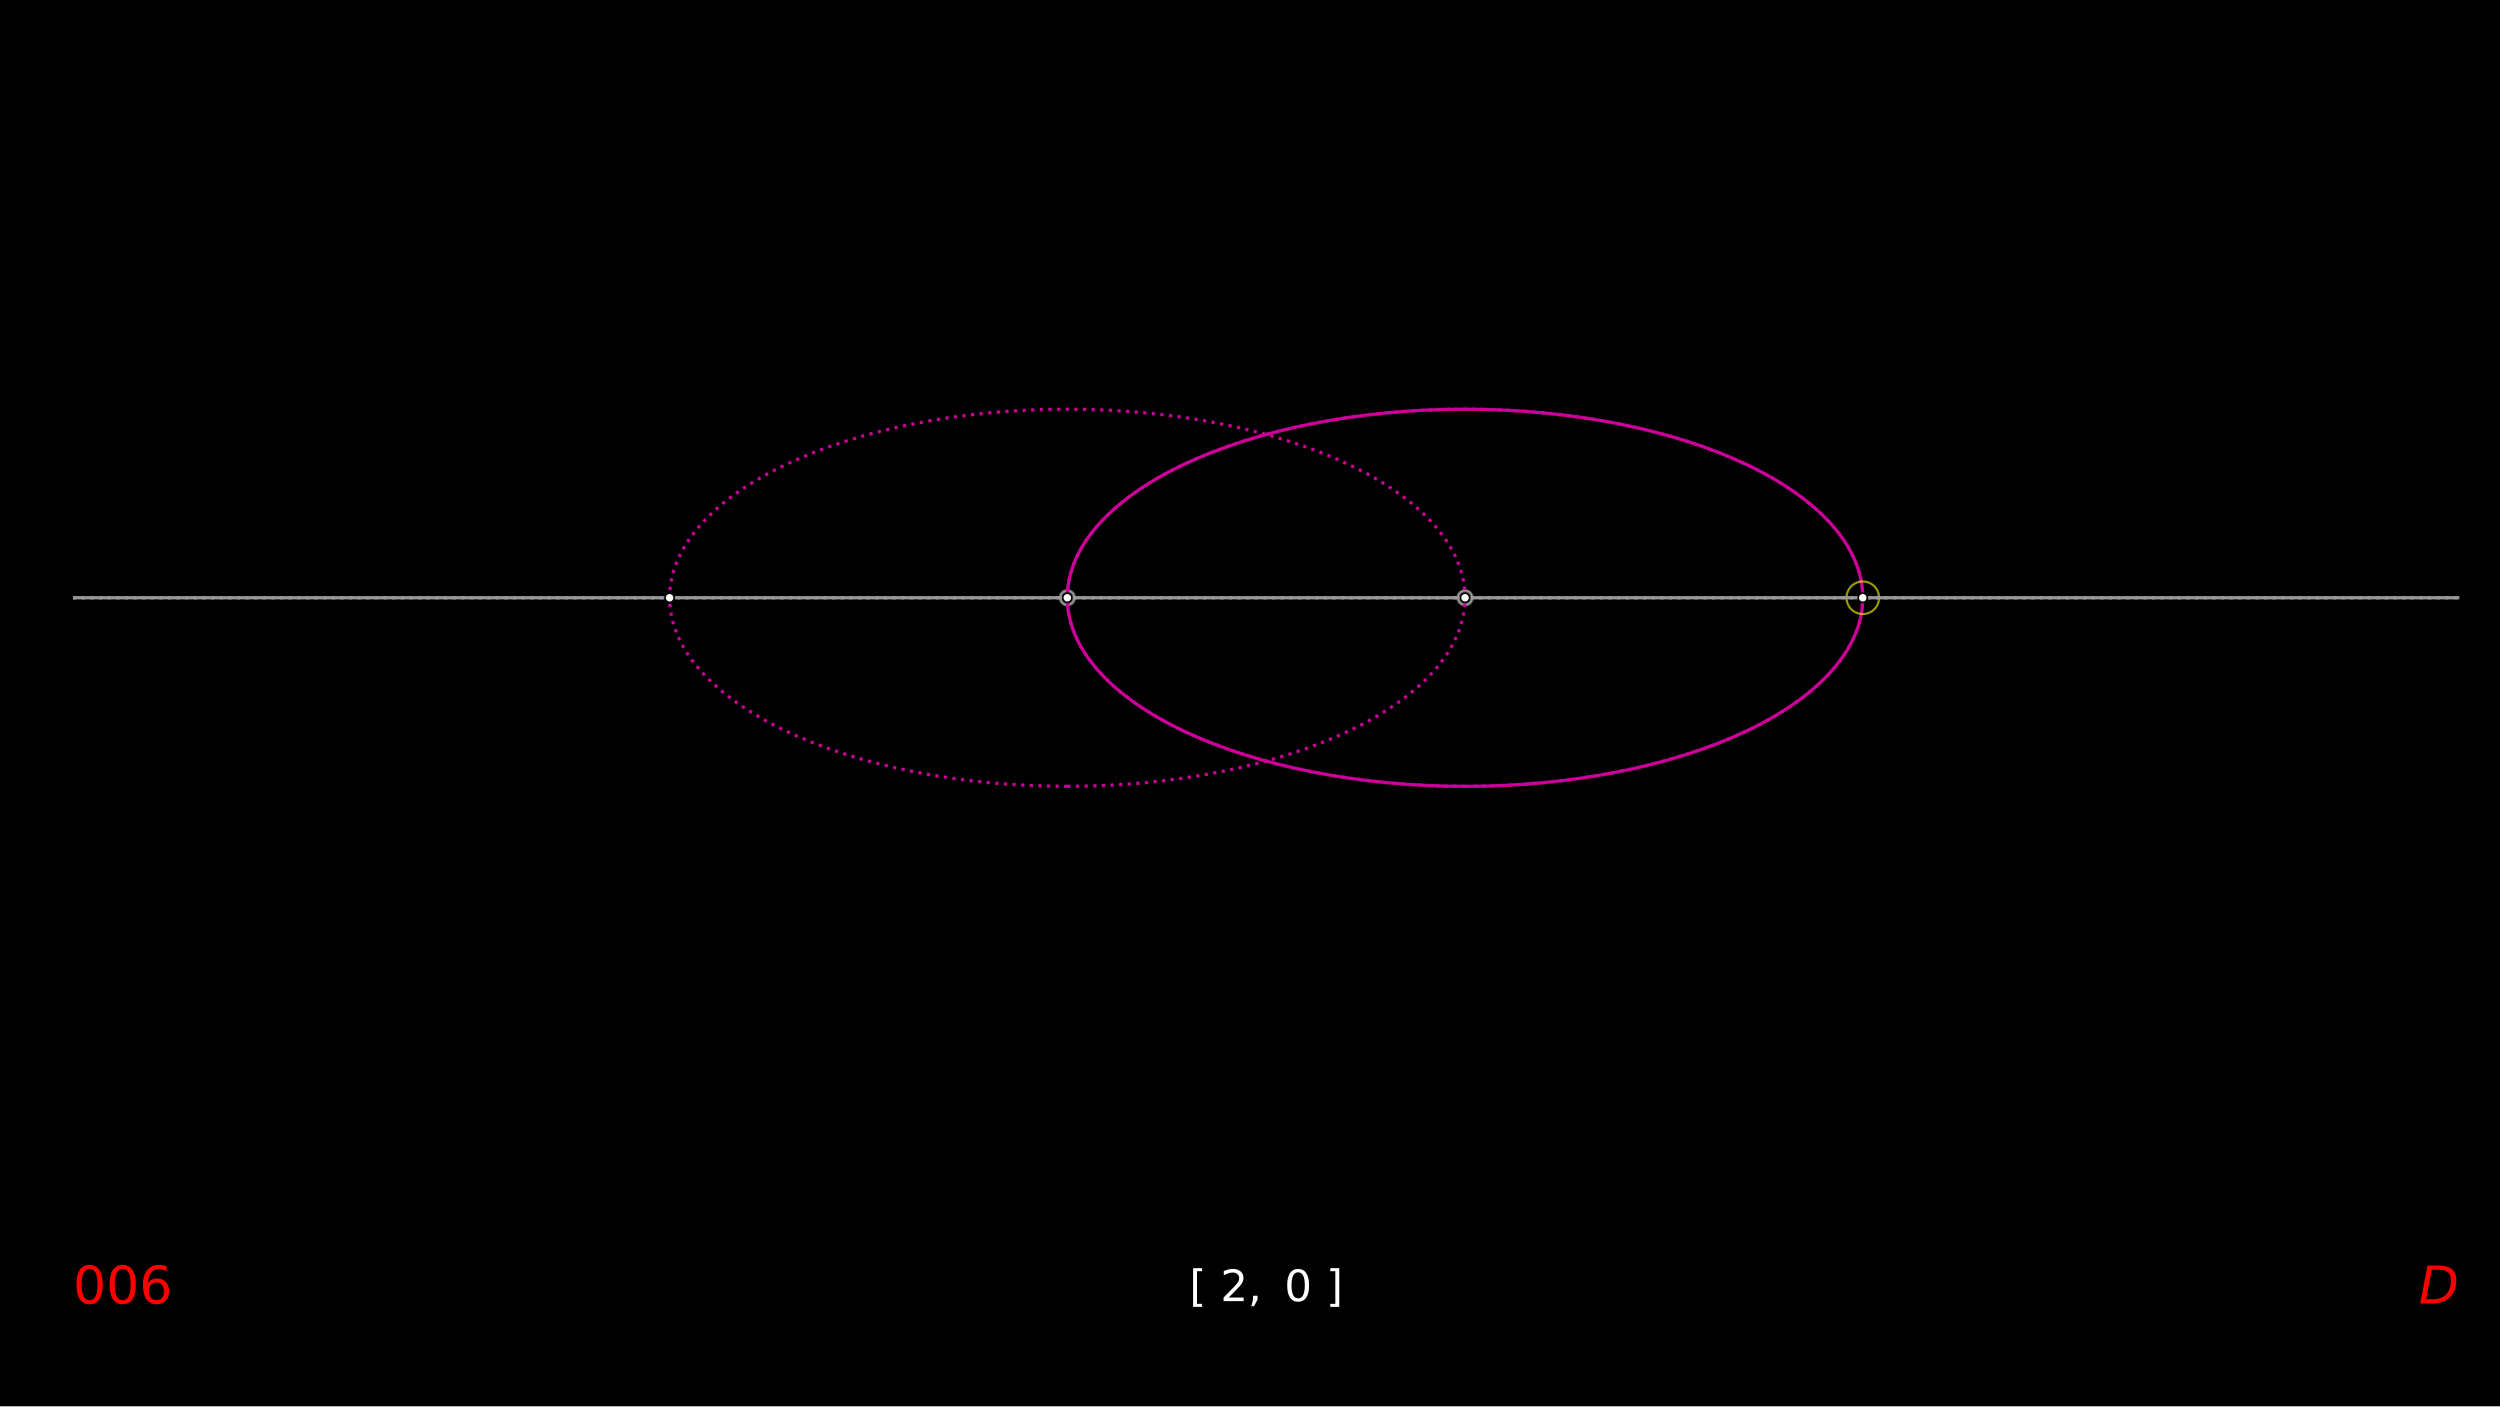
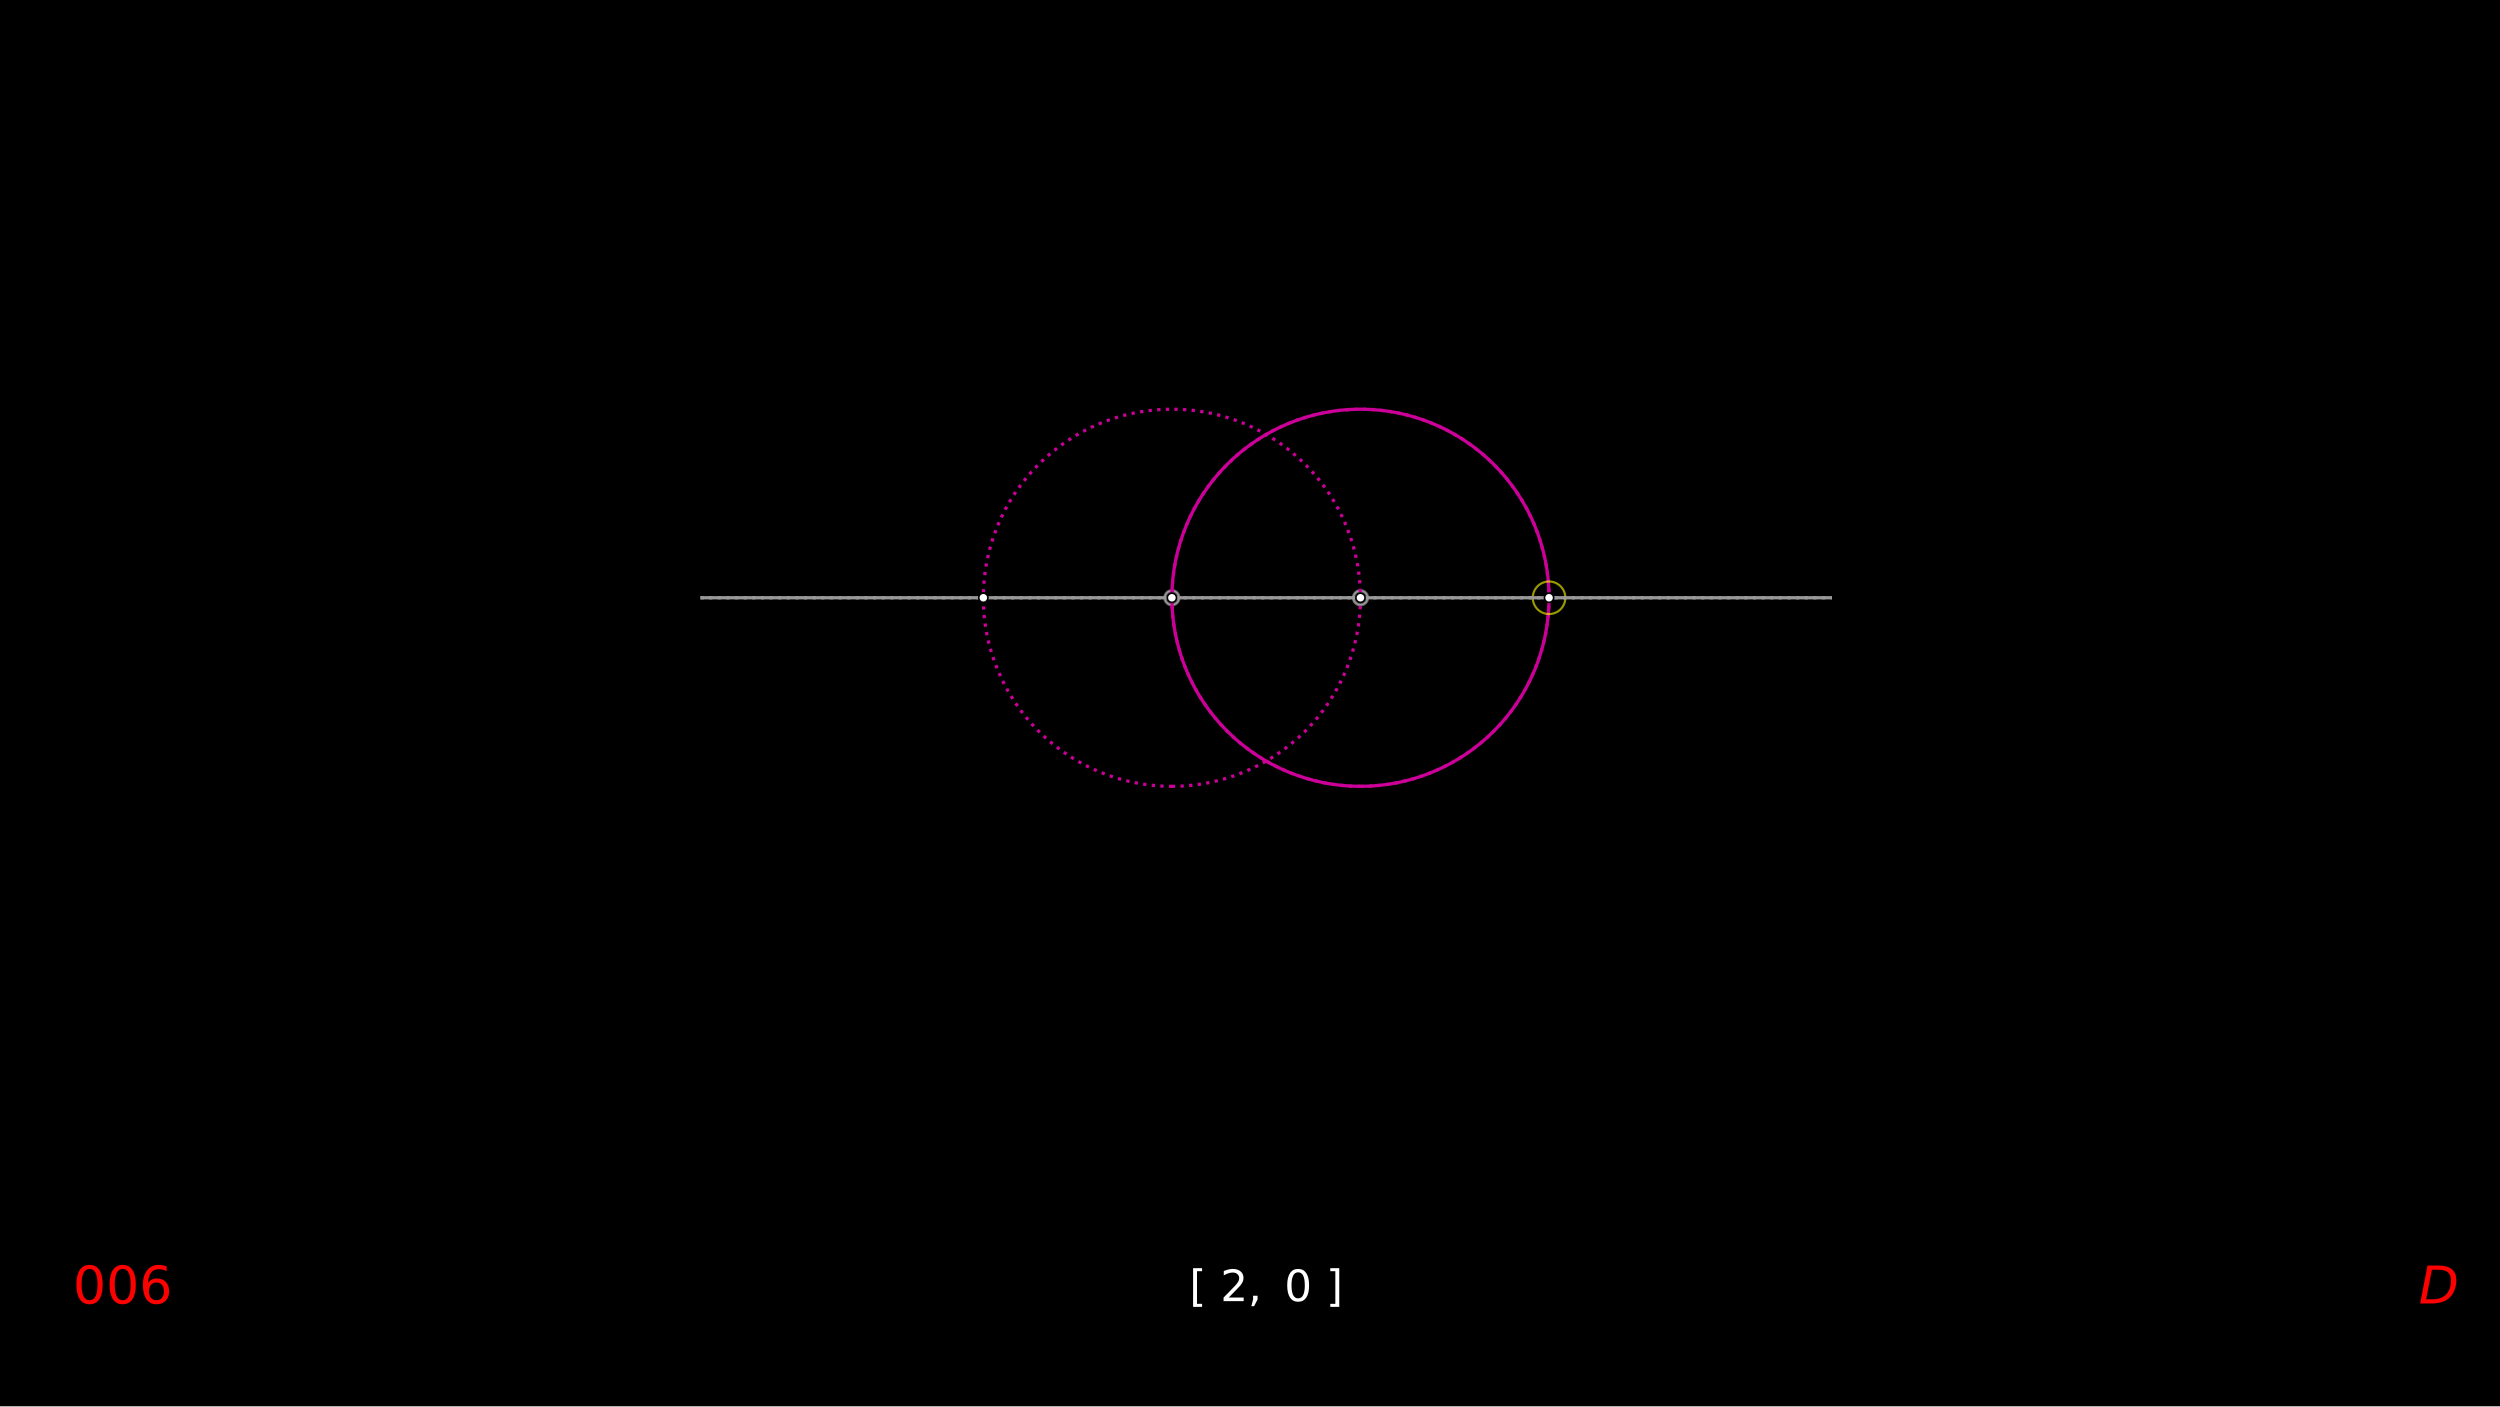
<svg xmlns="http://www.w3.org/2000/svg" xmlns:xlink="http://www.w3.org/1999/xlink" width="1152pt" height="648pt" viewBox="0 0 1152 648" version="1.1">
  <defs>
    <style type="text/css">*{stroke-linejoin: round; stroke-linecap: butt}</style>
  </defs>
  <g id="figure_1">
    <g id="patch_1">
      <path d="M 0 648  L 1152 648  L 1152 0  L 0 0  z " />
    </g>
    <g id="axes_1">
      <g id="line2d_1">
        <defs>
-           <path id="ma48f64261a" d="M 0 3.5  C 0.928 3.5 1.819 3.131 2.475 2.475  C 3.131 1.819 3.5 0.928 3.5 0  C 3.5 -0.928 3.131 -1.819 2.475 -2.475  C 1.819 -3.131 0.928 -3.5 0 -3.5  C -0.928 -3.5 -1.819 -3.131 -2.475 -2.475  C -3.131 -1.819 -3.5 -0.928 -3.5 0  C -3.5 0.928 -3.131 1.819 -2.475 2.475  C -1.819 3.131 -0.928 3.5 0 3.5  z " style="stroke: #ffffff; stroke-opacity: 0.4" />
+           <path id="m58cd0591c2" d="M 0 3.5  C 0.928 3.5 1.819 3.131 2.475 2.475  C 3.131 1.819 3.5 0.928 3.5 0  C 3.5 -0.928 3.131 -1.819 2.475 -2.475  C 1.819 -3.131 0.928 -3.5 0 -3.5  C -0.928 -3.5 -1.819 -3.131 -2.475 -2.475  C -3.131 -1.819 -3.5 -0.928 -3.5 0  C -3.5 0.928 -3.131 1.819 -2.475 2.475  C -1.819 3.131 -0.928 3.5 0 3.5  z " style="stroke: #ffffff; stroke-opacity: 0.4" />
        </defs>
-         <g clip-path="url(#p72a9341f79)">
-           <use xlink:href="#ma48f64261a" x="491.823" y="275.451" style="fill: #ffffff; fill-opacity: 0.4; stroke: #ffffff; stroke-opacity: 0.4" />
+         <g clip-path="url(#pf6ed32404f)">
+           <use xlink:href="#m58cd0591c2" x="540.012" y="275.451" style="fill: #ffffff; fill-opacity: 0.4; stroke: #ffffff; stroke-opacity: 0.4" />
        </g>
      </g>
      <g id="line2d_2">
-         <g clip-path="url(#p72a9341f79)">
-           <use xlink:href="#ma48f64261a" x="675.097" y="275.451" style="fill: #ffffff; fill-opacity: 0.4; stroke: #ffffff; stroke-opacity: 0.4" />
+         <g clip-path="url(#pf6ed32404f)">
+           <use xlink:href="#m58cd0591c2" x="626.908" y="275.451" style="fill: #ffffff; fill-opacity: 0.4; stroke: #ffffff; stroke-opacity: 0.4" />
        </g>
      </g>
      <g id="patch_2">
-         <path d="M 491.823 362.348  C 540.428 362.348 587.048 353.192 621.417 336.896  C 655.786 320.601 675.097 298.496 675.097 275.451  C 675.097 252.406 655.786 230.301 621.417 214.005  C 587.048 197.71 540.428 188.554 491.823 188.554  C 443.219 188.554 396.598 197.71 362.23 214.005  C 327.861 230.301 308.55 252.406 308.55 275.451  C 308.55 298.496 327.861 320.601 362.23 336.896  C 396.598 353.192 443.219 362.348 491.823 362.348  L 491.823 362.348  z " clip-path="url(#p72a9341f79)" style="fill: none; stroke-dasharray: 1.5,2.475; stroke-dashoffset: 0; stroke: #cc0099; stroke-width: 1.5; stroke-linejoin: miter" />
+         <path d="M 540.012 362.348  C 563.057 362.348 585.161 353.192 601.457 336.896  C 617.752 320.601 626.908 298.496 626.908 275.451  C 626.908 252.406 617.752 230.301 601.457 214.005  C 585.161 197.71 563.057 188.554 540.012 188.554  C 516.966 188.554 494.862 197.71 478.566 214.005  C 462.271 230.301 453.115 252.406 453.115 275.451  C 453.115 298.496 462.271 320.601 478.566 336.896  C 494.862 353.192 516.966 362.348 540.012 362.348  L 540.012 362.348  z " clip-path="url(#pf6ed32404f)" style="fill: none; stroke-dasharray: 1.5,2.475; stroke-dashoffset: 0; stroke: #cc0099; stroke-width: 1.5; stroke-linejoin: miter" />
      </g>
      <g id="patch_3">
-         <path d="M 675.097 362.348  C 723.701 362.348 770.322 353.192 804.69 336.896  C 839.059 320.601 858.37 298.496 858.37 275.451  C 858.37 252.406 839.059 230.301 804.69 214.005  C 770.322 197.71 723.701 188.554 675.097 188.554  C 626.492 188.554 579.872 197.71 545.503 214.005  C 511.134 230.301 491.823 252.406 491.823 275.451  C 491.823 298.496 511.134 320.601 545.503 336.896  C 579.872 353.192 626.492 362.348 675.097 362.348  L 675.097 362.348  z " clip-path="url(#p72a9341f79)" style="fill: none; stroke-dasharray: 1.5,2.475; stroke-dashoffset: 0; stroke: #cc0099; stroke-width: 1.5; stroke-linejoin: miter" />
+         <path d="M 626.908 362.348  C 649.954 362.348 672.058 353.192 688.354 336.896  C 704.649 320.601 713.805 298.496 713.805 275.451  C 713.805 252.406 704.649 230.301 688.354 214.005  C 672.058 197.71 649.954 188.554 626.908 188.554  C 603.863 188.554 581.759 197.71 565.463 214.005  C 549.168 230.301 540.012 252.406 540.012 275.451  C 540.012 298.496 549.168 320.601 565.463 336.896  C 581.759 353.192 603.863 362.348 626.908 362.348  L 626.908 362.348  z " clip-path="url(#pf6ed32404f)" style="fill: none; stroke-dasharray: 1.5,2.475; stroke-dashoffset: 0; stroke: #cc0099; stroke-width: 1.5; stroke-linejoin: miter" />
      </g>
      <g id="patch_4">
-         <path d="M 675.097 362.348  C 723.701 362.348 770.322 353.192 804.69 336.896  C 839.059 320.601 858.37 298.496 858.37 275.451  C 858.37 252.406 839.059 230.301 804.69 214.005  C 770.322 197.71 723.701 188.554 675.097 188.554  C 626.492 188.554 579.872 197.71 545.503 214.005  C 511.134 230.301 491.823 252.406 491.823 275.451  C 491.823 298.496 511.134 320.601 545.503 336.896  C 579.872 353.192 626.492 362.348 675.097 362.348  L 675.097 362.348  z " clip-path="url(#p72a9341f79)" style="fill: none; stroke: #cc0099; stroke-width: 1.5; stroke-linejoin: miter" />
+         <path d="M 626.908 362.348  C 649.954 362.348 672.058 353.192 688.354 336.896  C 704.649 320.601 713.805 298.496 713.805 275.451  C 713.805 252.406 704.649 230.301 688.354 214.005  C 672.058 197.71 649.954 188.554 626.908 188.554  C 603.863 188.554 581.759 197.71 565.463 214.005  C 549.168 230.301 540.012 252.406 540.012 275.451  C 540.012 298.496 549.168 320.601 565.463 336.896  C 581.759 353.192 603.863 362.348 626.908 362.348  L 626.908 362.348  z " clip-path="url(#pf6ed32404f)" style="fill: none; stroke: #cc0099; stroke-width: 1.5; stroke-linejoin: miter" />
      </g>
      <g id="line2d_3">
-         <path d="M 33.64 275.451  L 1133.28 275.451  " clip-path="url(#p72a9341f79)" style="fill: none; stroke-dasharray: 1.5,2.475; stroke-dashoffset: 0; stroke: #999999; stroke-width: 1.5" />
+         <path d="M 322.769 275.451  L 844.151 275.451  " clip-path="url(#pf6ed32404f)" style="fill: none; stroke-dasharray: 1.5,2.475; stroke-dashoffset: 0; stroke: #999999; stroke-width: 1.5" />
      </g>
      <g id="line2d_4">
        <defs>
-           <path id="m0c455b8054" d="M 0 7.5  C 1.989 7.5 3.897 6.71 5.303 5.303  C 6.71 3.897 7.5 1.989 7.5 0  C 7.5 -1.989 6.71 -3.897 5.303 -5.303  C 3.897 -6.71 1.989 -7.5 0 -7.5  C -1.989 -7.5 -3.897 -6.71 -5.303 -5.303  C -6.71 -3.897 -7.5 -1.989 -7.5 0  C -7.5 1.989 -6.71 3.897 -5.303 5.303  C -3.897 6.71 -1.989 7.5 0 7.5  z " style="stroke: #ffff00; stroke-opacity: 0.6" />
+           <path id="m14eeaee8c8" d="M 0 7.5  C 1.989 7.5 3.897 6.71 5.303 5.303  C 6.71 3.897 7.5 1.989 7.5 0  C 7.5 -1.989 6.71 -3.897 5.303 -5.303  C 3.897 -6.71 1.989 -7.5 0 -7.5  C -1.989 -7.5 -3.897 -6.71 -5.303 -5.303  C -6.71 -3.897 -7.5 -1.989 -7.5 0  C -7.5 1.989 -6.71 3.897 -5.303 5.303  C -3.897 6.71 -1.989 7.5 0 7.5  z " style="stroke: #ffff00; stroke-opacity: 0.6" />
        </defs>
-         <g clip-path="url(#p72a9341f79)">
-           <use xlink:href="#m0c455b8054" x="858.37" y="275.451" style="fill-opacity: 0; stroke: #ffff00; stroke-opacity: 0.6" />
+         <g clip-path="url(#pf6ed32404f)">
+           <use xlink:href="#m14eeaee8c8" x="713.805" y="275.451" style="fill-opacity: 0; stroke: #ffff00; stroke-opacity: 0.6" />
        </g>
      </g>
      <g id="line2d_5">
-         <path d="M 33.64 275.451  L 1133.28 275.451  " clip-path="url(#p72a9341f79)" style="fill: none; stroke: #999999; stroke-width: 1.5; stroke-linecap: square" />
+         <path d="M 322.769 275.451  L 844.151 275.451  " clip-path="url(#pf6ed32404f)" style="fill: none; stroke: #999999; stroke-width: 1.5; stroke-linecap: square" />
      </g>
      <g id="line2d_6">
        <defs>
-           <path id="m1e63e1464e" d="M 0 2  C 0.53 2 1.039 1.789 1.414 1.414  C 1.789 1.039 2 0.53 2 0  C 2 -0.53 1.789 -1.039 1.414 -1.414  C 1.039 -1.789 0.53 -2 0 -2  C -0.53 -2 -1.039 -1.789 -1.414 -1.414  C -1.789 -1.039 -2 -0.53 -2 0  C -2 0.53 -1.789 1.039 -1.414 1.414  C -1.039 1.789 -0.53 2 0 2  z " style="stroke: #000000" />
+           <path id="m507674453a" d="M 0 2  C 0.53 2 1.039 1.789 1.414 1.414  C 1.789 1.039 2 0.53 2 0  C 2 -0.53 1.789 -1.039 1.414 -1.414  C 1.039 -1.789 0.53 -2 0 -2  C -0.53 -2 -1.039 -1.789 -1.414 -1.414  C -1.789 -1.039 -2 -0.53 -2 0  C -2 0.53 -1.789 1.039 -1.414 1.414  C -1.039 1.789 -0.53 2 0 2  z " style="stroke: #000000" />
        </defs>
-         <g clip-path="url(#p72a9341f79)">
-           <use xlink:href="#m1e63e1464e" x="491.823" y="275.451" style="stroke: #000000" />
+         <g clip-path="url(#pf6ed32404f)">
+           <use xlink:href="#m507674453a" x="540.012" y="275.451" style="stroke: #000000" />
        </g>
      </g>
      <g id="line2d_7">
-         <g clip-path="url(#p72a9341f79)">
-           <use xlink:href="#m1e63e1464e" x="675.097" y="275.451" style="stroke: #000000" />
+         <g clip-path="url(#pf6ed32404f)">
+           <use xlink:href="#m507674453a" x="626.908" y="275.451" style="stroke: #000000" />
        </g>
      </g>
      <g id="line2d_8">
-         <g clip-path="url(#p72a9341f79)">
-           <use xlink:href="#m1e63e1464e" x="308.55" y="275.451" style="stroke: #000000" />
+         <g clip-path="url(#pf6ed32404f)">
+           <use xlink:href="#m507674453a" x="453.115" y="275.451" style="stroke: #000000" />
        </g>
      </g>
      <g id="line2d_9">
-         <g clip-path="url(#p72a9341f79)">
-           <use xlink:href="#m1e63e1464e" x="858.37" y="275.451" style="stroke: #000000" />
+         <g clip-path="url(#pf6ed32404f)">
+           <use xlink:href="#m507674453a" x="713.805" y="275.451" style="stroke: #000000" />
        </g>
      </g>
      <g id="line2d_10">
        <defs>
-           <path id="m9015e7474f" d="M 0 1.25  C 0.332 1.25 0.649 1.118 0.884 0.884  C 1.118 0.649 1.25 0.332 1.25 0  C 1.25 -0.332 1.118 -0.649 0.884 -0.884  C 0.649 -1.118 0.332 -1.25 0 -1.25  C -0.332 -1.25 -0.649 -1.118 -0.884 -0.884  C -1.118 -0.649 -1.25 -0.332 -1.25 0  C -1.25 0.332 -1.118 0.649 -0.884 0.884  C -0.649 1.118 -0.332 1.25 0 1.25  z " style="stroke: #ffffff" />
+           <path id="mf8bffcfc04" d="M 0 1.25  C 0.332 1.25 0.649 1.118 0.884 0.884  C 1.118 0.649 1.25 0.332 1.25 0  C 1.25 -0.332 1.118 -0.649 0.884 -0.884  C 0.649 -1.118 0.332 -1.25 0 -1.25  C -0.332 -1.25 -0.649 -1.118 -0.884 -0.884  C -1.118 -0.649 -1.25 -0.332 -1.25 0  C -1.25 0.332 -1.118 0.649 -0.884 0.884  C -0.649 1.118 -0.332 1.25 0 1.25  z " style="stroke: #ffffff" />
        </defs>
-         <g clip-path="url(#p72a9341f79)">
-           <use xlink:href="#m9015e7474f" x="491.823" y="275.451" style="fill: #ffffff; stroke: #ffffff" />
+         <g clip-path="url(#pf6ed32404f)">
+           <use xlink:href="#mf8bffcfc04" x="540.012" y="275.451" style="fill: #ffffff; stroke: #ffffff" />
        </g>
      </g>
      <g id="line2d_11">
-         <g clip-path="url(#p72a9341f79)">
-           <use xlink:href="#m9015e7474f" x="675.097" y="275.451" style="fill: #ffffff; stroke: #ffffff" />
+         <g clip-path="url(#pf6ed32404f)">
+           <use xlink:href="#mf8bffcfc04" x="626.908" y="275.451" style="fill: #ffffff; stroke: #ffffff" />
        </g>
      </g>
      <g id="line2d_12">
-         <g clip-path="url(#p72a9341f79)">
-           <use xlink:href="#m9015e7474f" x="308.55" y="275.451" style="fill: #ffffff; stroke: #ffffff" />
+         <g clip-path="url(#pf6ed32404f)">
+           <use xlink:href="#mf8bffcfc04" x="453.115" y="275.451" style="fill: #ffffff; stroke: #ffffff" />
        </g>
      </g>
      <g id="line2d_13">
-         <g clip-path="url(#p72a9341f79)">
-           <use xlink:href="#m9015e7474f" x="858.37" y="275.451" style="fill: #ffffff; stroke: #ffffff" />
+         <g clip-path="url(#pf6ed32404f)">
+           <use xlink:href="#mf8bffcfc04" x="713.805" y="275.451" style="fill: #ffffff; stroke: #ffffff" />
        </g>
      </g>
    </g>
    <g id="axes_2">
      <g id="text_1">
        <g style="fill: #ffffff" transform="translate(548.06 599.5697) scale(0.2 -0.2)">
          <defs>
            <path id="DejaVuSans-5b" d="M 550 4863  L 1875 4863  L 1875 4416  L 1125 4416  L 1125 -397  L 1875 -397  L 1875 -844  L 550 -844  L 550 4863  z " transform="scale(0.015625)" />
            <path id="DejaVuSans-32" d="M 1228 531  L 3431 531  L 3431 0  L 469 0  L 469 531  Q 828 903 1448 1529  Q 2069 2156 2228 2338  Q 2531 2678 2651 2914  Q 2772 3150 2772 3378  Q 2772 3750 2511 3984  Q 2250 4219 1831 4219  Q 1534 4219 1204 4116  Q 875 4013 500 3803  L 500 4441  Q 881 4594 1212 4672  Q 1544 4750 1819 4750  Q 2544 4750 2975 4387  Q 3406 4025 3406 3419  Q 3406 3131 3298 2873  Q 3191 2616 2906 2266  Q 2828 2175 2409 1742  Q 1991 1309 1228 531  z " transform="scale(0.015625)" />
            <path id="DejaVuSans-2c" d="M 750 794  L 1409 794  L 1409 256  L 897 -744  L 494 -744  L 750 256  L 750 794  z " transform="scale(0.015625)" />
            <path id="DejaVuSans-30" d="M 2034 4250  Q 1547 4250 1301 3770  Q 1056 3291 1056 2328  Q 1056 1369 1301 889  Q 1547 409 2034 409  Q 2525 409 2770 889  Q 3016 1369 3016 2328  Q 3016 3291 2770 3770  Q 2525 4250 2034 4250  z M 2034 4750  Q 2819 4750 3233 4129  Q 3647 3509 3647 2328  Q 3647 1150 3233 529  Q 2819 -91 2034 -91  Q 1250 -91 836 529  Q 422 1150 422 2328  Q 422 3509 836 4129  Q 1250 4750 2034 4750  z " transform="scale(0.015625)" />
            <path id="DejaVuSans-5d" d="M 1947 4863  L 1947 -844  L 622 -844  L 622 -397  L 1369 -397  L 1369 4416  L 622 4416  L 622 4863  L 1947 4863  z " transform="scale(0.015625)" />
          </defs>
          <use xlink:href="#DejaVuSans-5b" transform="translate(0 0.015625)" />
          <use xlink:href="#DejaVuSans-32" transform="translate(71.48405 0.015625)" />
          <use xlink:href="#DejaVuSans-2c" transform="translate(135.1071 0.015625)" />
          <use xlink:href="#DejaVuSans-30" transform="translate(218.847 0.015625)" />
          <use xlink:href="#DejaVuSans-5d" transform="translate(314.9404 0.015625)" />
        </g>
      </g>
      <g id="text_2">
        <g style="fill: #ff0000" transform="translate(33.64 600.6734) scale(0.24 -0.24)">
          <defs>
            <path id="DejaVuSans-36" d="M 2113 2584  Q 1688 2584 1439 2293  Q 1191 2003 1191 1497  Q 1191 994 1439 701  Q 1688 409 2113 409  Q 2538 409 2786 701  Q 3034 994 3034 1497  Q 3034 2003 2786 2293  Q 2538 2584 2113 2584  z M 3366 4563  L 3366 3988  Q 3128 4100 2886 4159  Q 2644 4219 2406 4219  Q 1781 4219 1451 3797  Q 1122 3375 1075 2522  Q 1259 2794 1537 2939  Q 1816 3084 2150 3084  Q 2853 3084 3261 2657  Q 3669 2231 3669 1497  Q 3669 778 3244 343  Q 2819 -91 2113 -91  Q 1303 -91 875 529  Q 447 1150 447 2328  Q 447 3434 972 4092  Q 1497 4750 2381 4750  Q 2619 4750 2861 4703  Q 3103 4656 3366 4563  z " transform="scale(0.015625)" />
          </defs>
          <use xlink:href="#DejaVuSans-30" />
          <use xlink:href="#DejaVuSans-30" x="63.623" />
          <use xlink:href="#DejaVuSans-36" x="127.246" />
        </g>
      </g>
      <g id="text_3">
        <g style="fill: #ff0000" transform="translate(1114.56 600.6734) scale(0.24 -0.24)">
          <defs>
            <path id="DejaVuSans-Oblique-44" d="M 1081 4666  L 2438 4666  Q 3519 4666 4070 4208  Q 4622 3750 4622 2847  Q 4622 2250 4412 1698  Q 4203 1147 3834 769  Q 3463 381 2891 190  Q 2319 0 1538 0  L 172 0  L 1081 4666  z M 1613 4147  L 909 519  L 1734 519  Q 2794 519 3375 1128  Q 3956 1738 3956 2847  Q 3956 3519 3581 3833  Q 3206 4147 2406 4147  L 1613 4147  z " transform="scale(0.015625)" />
          </defs>
          <use xlink:href="#DejaVuSans-Oblique-44" transform="translate(0 0.09375)" />
        </g>
      </g>
    </g>
  </g>
  <defs>
-     <clipPath id="p72a9341f79">
-       <rect x="33.64" y="14.76" width="1099.64" height="521.382" />
+     <clipPath id="pf6ed32404f">
+       <rect x="322.769" y="14.76" width="521.382" height="521.382" />
    </clipPath>
  </defs>
</svg>
